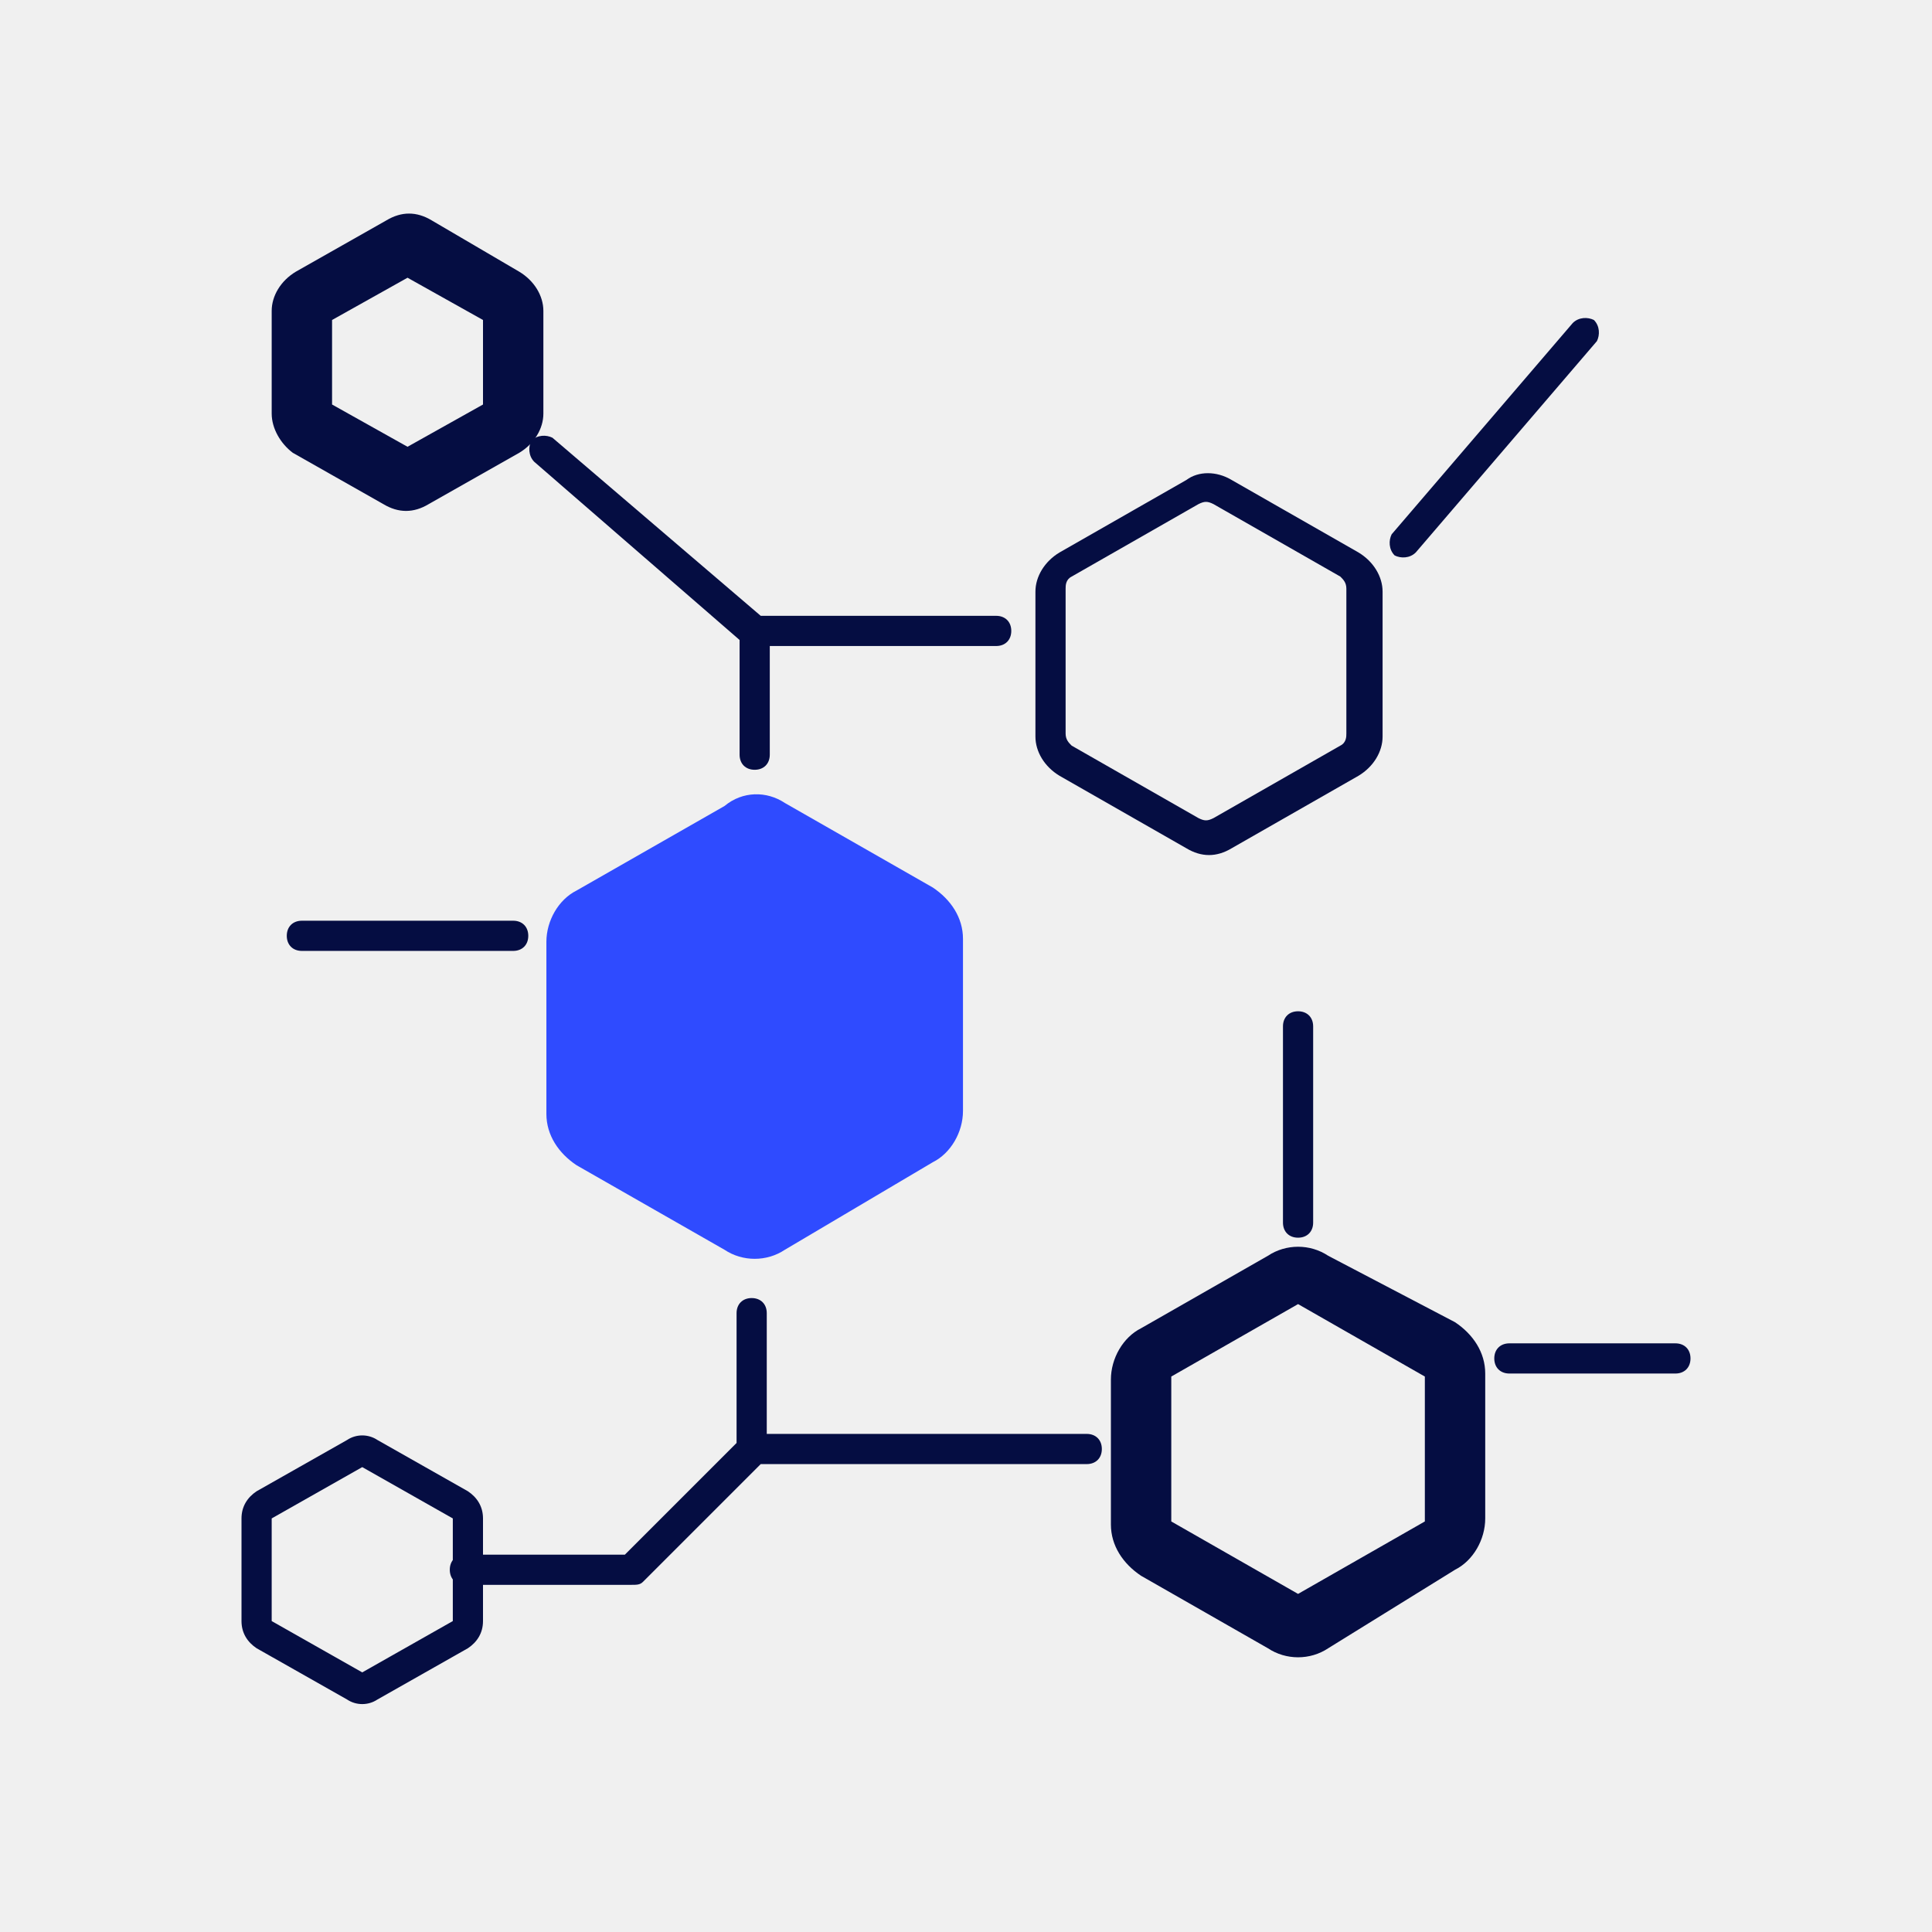
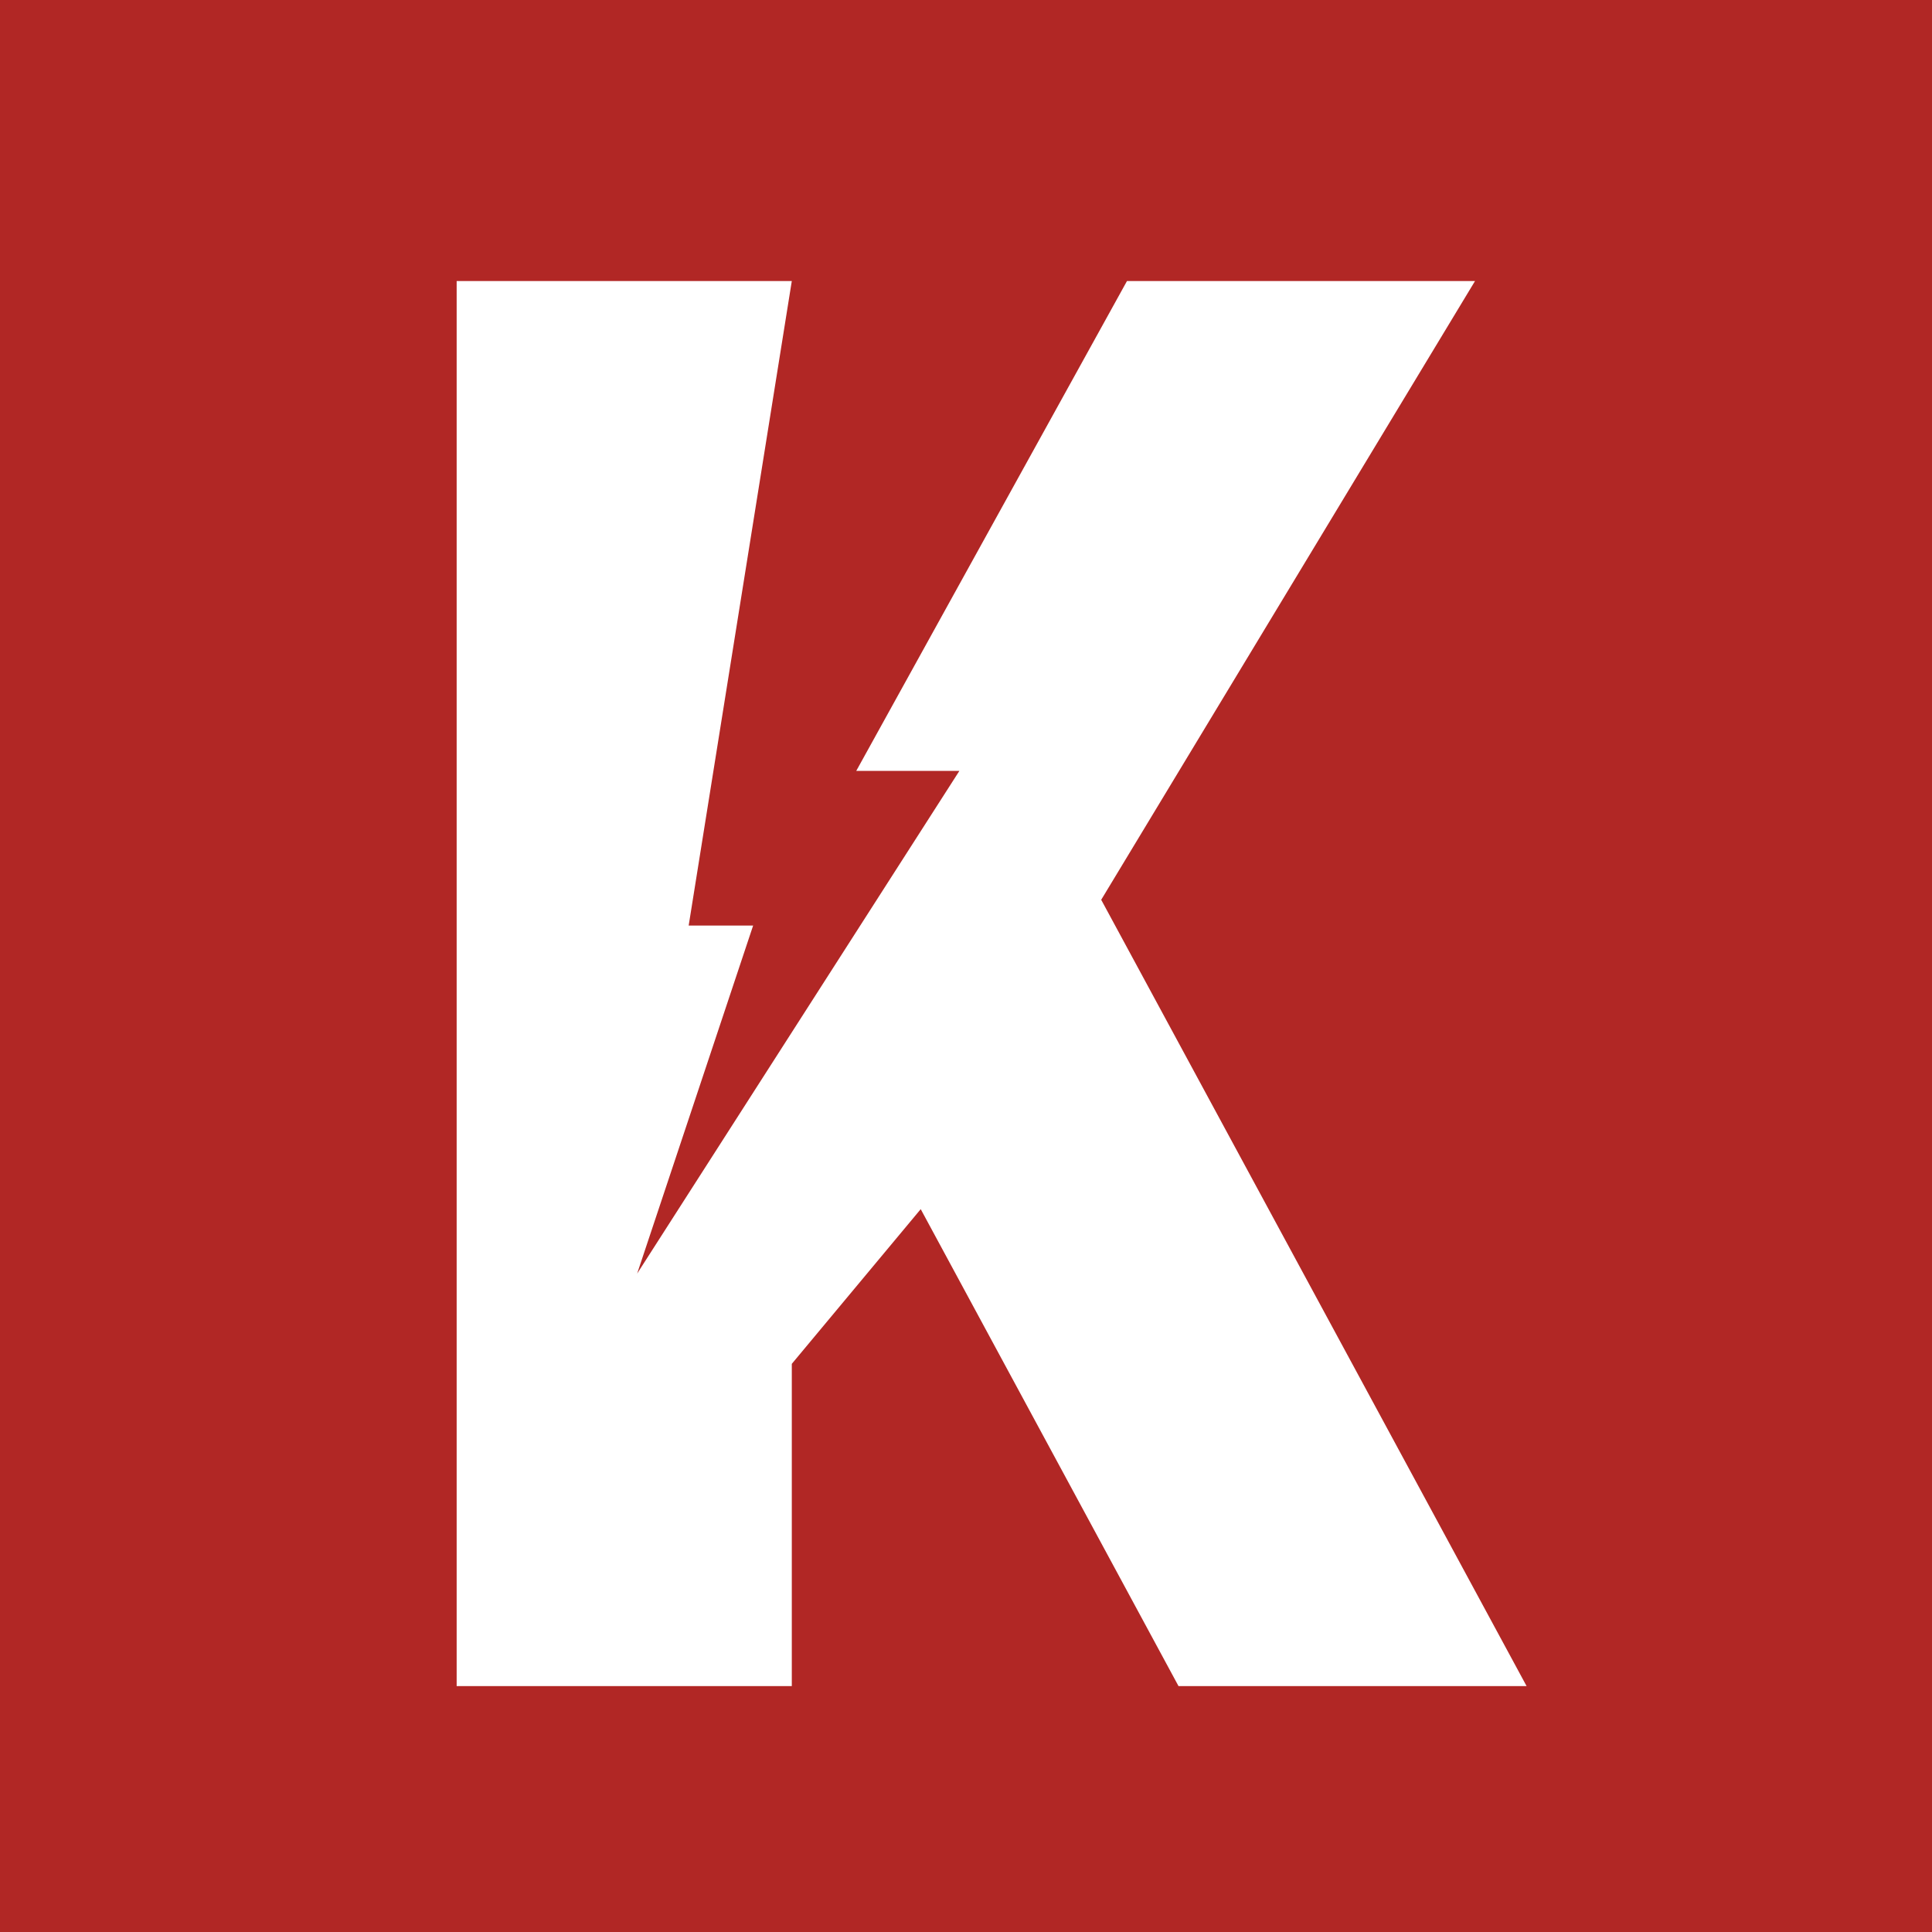
- <svg xmlns="http://www.w3.org/2000/svg" width="800px" height="800px" viewBox="0 0 1024 1024" class="icon" version="1.1" style="background-color:white">
-   <path d="M416 425.6l78.4 44.8c9.6 6.4 16 16 16 27.2v91.2c0 11.2-6.4 22.4-16 27.2L416 662.4c-9.6 6.4-22.4 6.4-32 0l-78.4-44.8c-9.6-6.4-16-16-16-27.2v-91.2c0-11.2 6.4-22.4 16-27.2l78.4-44.8c9.6-8 22.4-8 32-1.6z" fill="#2F4BFF" />
-   <path d="M643.2 267.2c-3.2-1.6-4.8-1.6-8 0l-67.2 38.4c-3.2 1.6-3.2 4.8-3.2 6.4v76.8c0 3.2 1.6 4.8 3.2 6.4l67.2 38.4c3.2 1.6 4.8 1.6 8 0l67.2-38.4c3.2-1.6 3.2-4.8 3.2-6.4v-76.8c0-3.2-1.6-4.8-3.2-6.4l-67.2-38.4z m9.6-12.8l67.2 38.4c8 4.8 12.8 12.8 12.8 20.8v76.8c0 8-4.8 16-12.8 20.8l-67.2 38.4c-8 4.8-16 4.8-24 0l-67.2-38.4c-8-4.8-12.8-12.8-12.8-20.8v-76.8c0-8 4.8-16 12.8-20.8l67.2-38.4c6.4-4.8 16-4.8 24 0zM688 691.2l-67.2 38.4v76.8l67.2 38.4 67.2-38.4v-76.8L688 691.2z m83.2 9.6c9.6 6.4 16 16 16 27.2v76.8c0 11.2-6.4 22.4-16 27.2L704 873.6c-9.6 6.4-22.4 6.4-32 0l-67.2-38.4c-9.6-6.4-16-16-16-27.2v-76.8c0-11.2 6.4-22.4 16-27.2l67.2-38.4c9.6-6.4 22.4-6.4 32 0l67.2 35.2zM176 169.6v44.8l40 22.4 40-22.4v-44.8l-40-22.4-40 22.4zM275.2 144c8 4.8 12.8 12.8 12.8 20.8v54.4c0 8-4.8 16-12.8 20.8l-48 27.2c-8 4.8-16 4.8-24 0l-48-27.2c-6.4-4.8-11.2-12.8-11.2-20.8v-54.4c0-8 4.8-16 12.8-20.8l48-27.2c8-4.8 16-4.8 24 0L275.2 144zM192 777.6l-48 27.2v54.4l48 27.2 48-27.2v-54.4l-48-27.2z m8-14.4l48 27.2c4.8 3.2 8 8 8 14.4v54.4c0 6.4-3.2 11.2-8 14.4l-48 27.2c-4.8 3.2-11.2 3.2-16 0l-48-27.2c-4.8-3.2-8-8-8-14.4v-54.4c0-6.4 3.2-11.2 8-14.4l48-27.2c4.8-3.2 11.2-3.2 16 0z" fill="#050D42" />
-   <path d="M403.2 776l-62.4 62.4c-1.6 1.6-3.2 1.6-6.4 1.6h-88c-4.8 0-8-3.2-8-8s3.2-8 8-8h84.8l59.2-59.2v-68.8c0-4.8 3.2-8 8-8s8 3.2 8 8v64H576c4.8 0 8 3.2 8 8s-3.2 8-8 8H403.2z m-11.2-436.8l-108.8-94.4c-3.2-3.2-3.2-8-1.6-11.2 3.2-3.2 8-3.2 11.2-1.6l110.4 94.4H528c4.8 0 8 3.2 8 8s-3.2 8-8 8h-120V400c0 4.8-3.2 8-8 8s-8-3.2-8-8v-60.8zM800 728c-4.8 0-8-3.2-8-8s3.2-8 8-8h88c4.8 0 8 3.2 8 8s-3.2 8-8 8H800z m-49.6-435.2c-3.2 3.2-8 3.2-11.2 1.6-3.2-3.2-3.2-8-1.6-11.2l96-112c3.2-3.2 8-3.2 11.2-1.6 3.2 3.2 3.2 8 1.6 11.2l-96 112zM160 504c-4.8 0-8-3.2-8-8s3.2-8 8-8h112c4.8 0 8 3.2 8 8s-3.2 8-8 8h-112z m536 144c0 4.8-3.2 8-8 8s-8-3.2-8-8V544c0-4.8 3.2-8 8-8s8 3.2 8 8v104z" fill="#050D42" />
+ <svg xmlns="http://www.w3.org/2000/svg" width="55" height="55" viewBox="0 0 55 55" fill="none">
+   <path d="M0 0H55V55H0V0Z" fill="#B12725" />
+   <path d="M22.541 8H13V48H22.541V38.826L26.211 34.422L33.55 48H43.459L31.349 25.615L41.991 8H32.083L24.376 21.945H27.312L18.138 36.257L21.44 26.349H19.605L22.541 8Z" fill="white" />
</svg>
